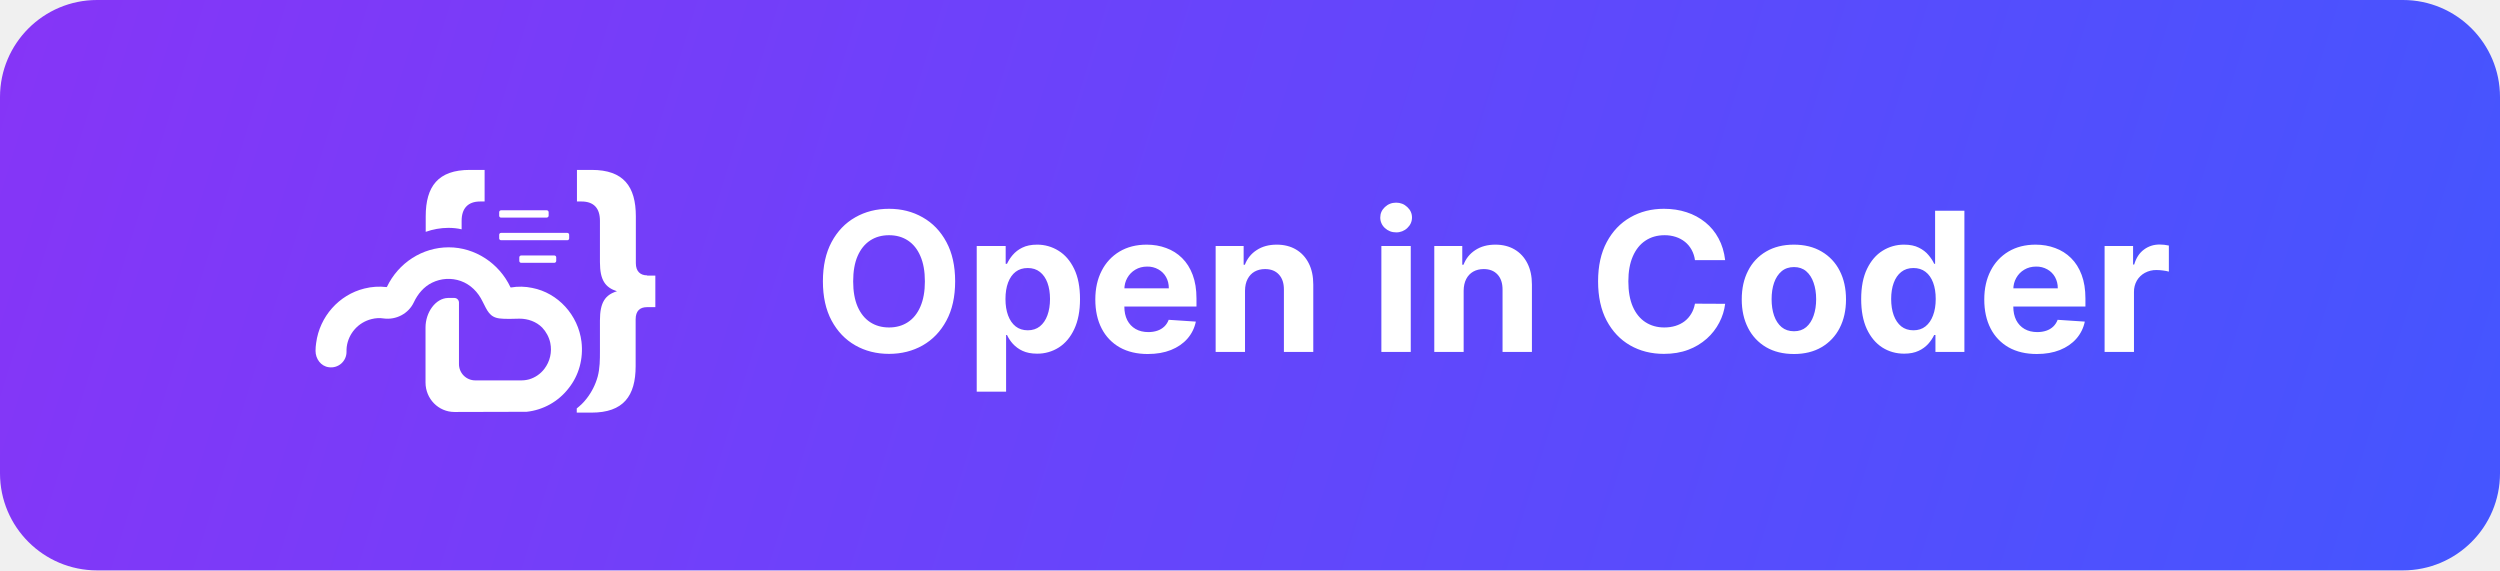
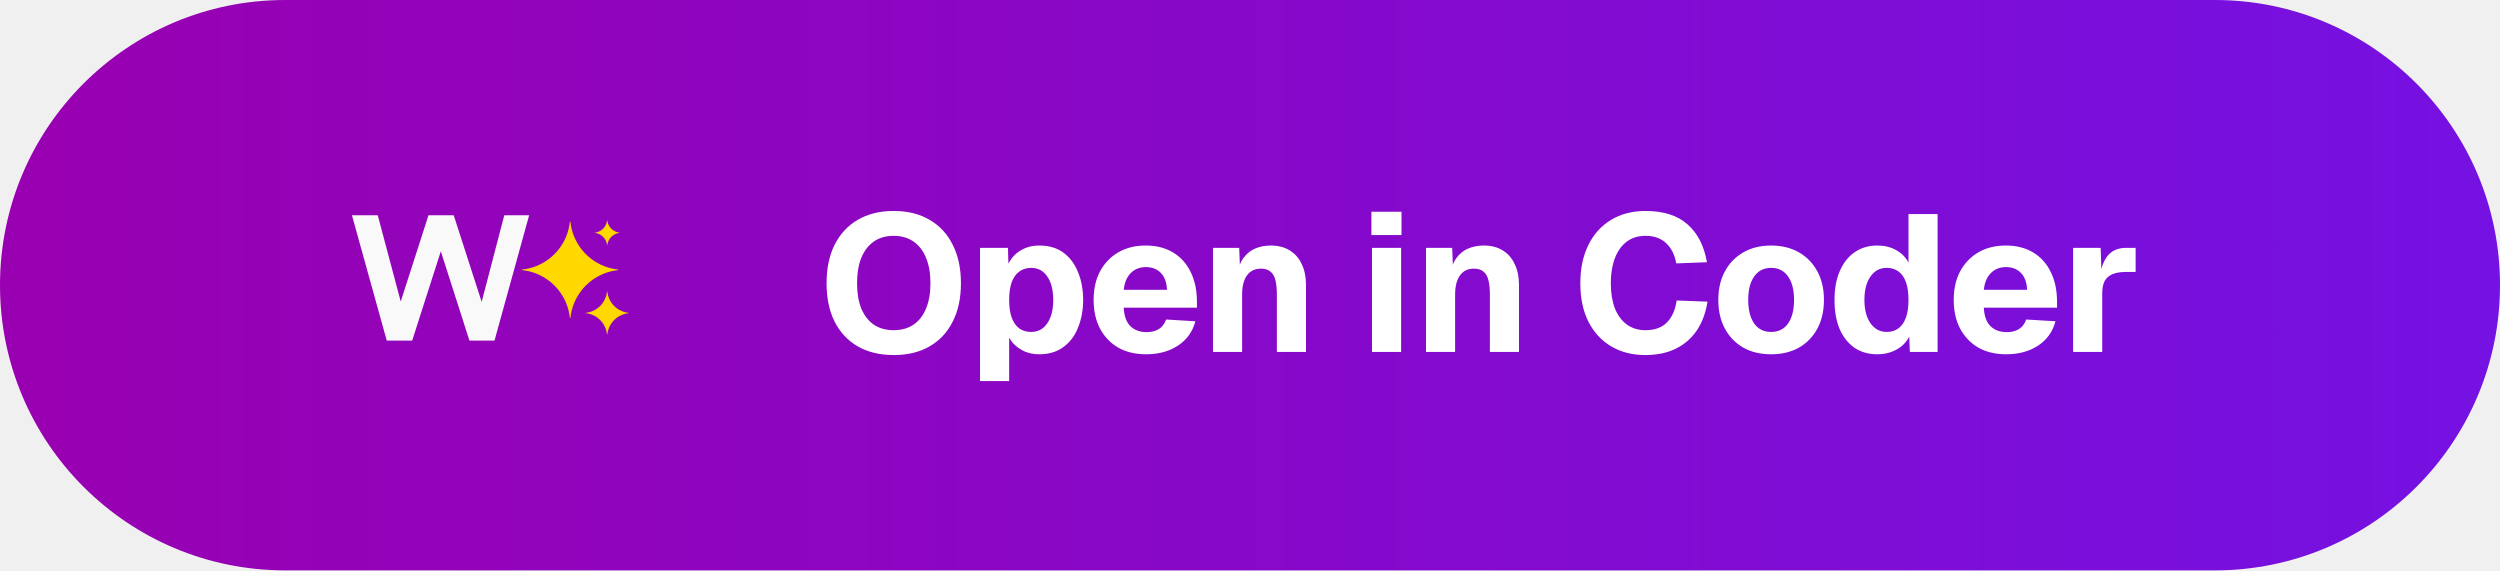
- <svg xmlns="http://www.w3.org/2000/svg" width="206" height="47" fill="none" viewBox="0 0 206 47">
-   <rect width="206" height="47" fill="url(#a)" rx="8" />
-   <path fill="#fff" d="M78.704 23.182c0 1.269-.24 2.348-.721 3.239-.477.89-1.129 1.57-1.955 2.04-.822.465-1.746.698-2.772.698-1.034 0-1.962-.235-2.784-.704-.822-.47-1.472-1.15-1.95-2.04-.477-.89-.715-1.968-.715-3.233 0-1.27.239-2.349.716-3.239.477-.89 1.127-1.568 1.949-2.034.822-.47 1.75-.704 2.784-.704 1.026 0 1.95.234 2.772.704.826.466 1.478 1.144 1.955 2.034.481.89.721 1.97.721 3.239Zm-2.494 0c0-.822-.123-1.515-.37-2.08-.242-.564-.584-.992-1.028-1.284-.443-.292-.962-.437-1.556-.437-.595 0-1.114.145-1.557.437-.443.292-.788.72-1.034 1.284-.243.565-.364 1.258-.364 2.08 0 .822.121 1.515.364 2.08.246.564.59.992 1.034 1.284.443.291.962.437 1.557.437.594 0 1.113-.146 1.556-.438.444-.291.787-.72 1.029-1.284.246-.564.37-1.257.37-2.08Zm4.272 9.09v-12h2.386v1.467h.108a3.2 3.2 0 0 1 .46-.716 2.43 2.43 0 0 1 .795-.614c.33-.167.74-.25 1.228-.25a3.28 3.28 0 0 1 1.761.5c.538.33.968.828 1.29 1.494.322.663.483 1.495.483 2.495 0 .973-.157 1.795-.472 2.466-.31.666-.734 1.172-1.272 1.517a3.267 3.267 0 0 1-1.796.511c-.47 0-.87-.078-1.199-.233a2.48 2.48 0 0 1-.8-.585 2.973 2.973 0 0 1-.478-.722h-.074v4.67h-2.42Zm2.369-7.636c0 .52.072.972.216 1.358.144.387.352.688.625.904.273.212.604.318.994.318.394 0 .727-.108 1-.324.273-.22.48-.523.62-.909.143-.39.215-.84.215-1.347 0-.503-.07-.947-.21-1.33-.14-.382-.347-.681-.62-.897-.272-.216-.607-.324-1.005-.324-.394 0-.727.104-1 .313-.269.208-.475.503-.62.886-.143.383-.215.833-.215 1.352Zm11.733 4.535c-.898 0-1.67-.182-2.318-.546a3.736 3.736 0 0 1-1.489-1.557c-.349-.674-.523-1.471-.523-2.392 0-.898.174-1.685.523-2.363a3.864 3.864 0 0 1 1.472-1.586c.636-.378 1.382-.568 2.238-.568.576 0 1.112.093 1.608.279.5.181.936.456 1.307.823.375.368.667.83.875 1.387.208.553.313 1.2.313 1.943v.665h-7.37v-1.5h5.091c0-.349-.076-.657-.227-.927a1.627 1.627 0 0 0-.63-.63 1.798 1.798 0 0 0-.927-.233c-.367 0-.693.085-.977.256a1.8 1.8 0 0 0-.66.676c-.159.28-.24.593-.244.937v1.426c0 .432.08.805.239 1.12.163.314.392.556.687.727.296.17.646.256 1.052.256.269 0 .515-.038.738-.114a1.55 1.55 0 0 0 .574-.34c.16-.152.28-.338.364-.558l2.238.148a3.057 3.057 0 0 1-.698 1.41c-.349.397-.8.707-1.353.93-.549.22-1.183.33-1.903.33Zm8.005-5.216V29h-2.42v-8.727h2.307v1.54h.102a2.43 2.43 0 0 1 .972-1.205c.454-.3 1.005-.449 1.653-.449.606 0 1.135.133 1.585.398.451.265.801.644 1.051 1.136.25.489.375 1.072.375 1.75V29h-2.42v-5.125c.004-.534-.133-.95-.409-1.25-.277-.303-.657-.454-1.142-.454-.326 0-.614.07-.864.21-.246.14-.439.344-.579.613-.137.265-.207.585-.211.96ZM113.825 29v-8.727h2.421V29h-2.421Zm1.216-9.852c-.36 0-.668-.12-.926-.358a1.16 1.16 0 0 1-.381-.87c0-.333.127-.619.381-.858.258-.242.566-.363.926-.363.36 0 .667.121.921.363.257.24.386.525.386.858 0 .338-.129.627-.386.87a1.297 1.297 0 0 1-.921.358Zm5.564 4.806V29h-2.42v-8.727h2.306v1.54h.103c.193-.508.517-.91.971-1.205.455-.3 1.006-.449 1.654-.449.606 0 1.134.133 1.585.398.451.265.801.644 1.051 1.136.25.489.375 1.072.375 1.75V29h-2.42v-5.125c.003-.534-.133-.95-.409-1.25-.277-.303-.658-.454-1.142-.454-.326 0-.614.07-.864.21-.246.14-.44.344-.58.613-.136.265-.206.585-.21.96Zm21.548-2.517h-2.488a2.428 2.428 0 0 0-.279-.858c-.14-.253-.32-.47-.539-.647a2.381 2.381 0 0 0-.762-.41 2.912 2.912 0 0 0-.926-.141c-.602 0-1.127.15-1.574.448-.447.296-.793.728-1.04 1.296-.246.564-.369 1.25-.369 2.057 0 .83.123 1.526.369 2.09.25.565.599.991 1.046 1.28.447.287.964.431 1.551.431.33 0 .635-.044.915-.13.284-.088.536-.215.755-.381.22-.17.402-.377.546-.62.148-.242.25-.519.307-.83l2.488.012a4.484 4.484 0 0 1-.483 1.546 4.624 4.624 0 0 1-1.028 1.323 4.837 4.837 0 0 1-1.534.92c-.591.224-1.26.336-2.006.336-1.038 0-1.966-.235-2.784-.704-.814-.47-1.458-1.15-1.932-2.04-.469-.89-.704-1.968-.704-3.233 0-1.27.238-2.349.716-3.239.477-.89 1.125-1.568 1.943-2.034.818-.47 1.739-.704 2.761-.704.675 0 1.3.094 1.875.284a4.75 4.75 0 0 1 1.54.83c.447.359.811.8 1.091 1.323.284.523.466 1.121.545 1.796Zm5.662 7.733c-.882 0-1.645-.187-2.289-.562a3.84 3.84 0 0 1-1.483-1.58c-.349-.678-.523-1.464-.523-2.357 0-.902.174-1.69.523-2.364a3.795 3.795 0 0 1 1.483-1.58c.644-.378 1.407-.568 2.289-.568.883 0 1.644.19 2.284.568a3.79 3.79 0 0 1 1.489 1.58c.349.674.523 1.462.523 2.364 0 .893-.174 1.68-.523 2.357a3.835 3.835 0 0 1-1.489 1.58c-.64.375-1.401.563-2.284.563Zm.012-1.875c.401 0 .736-.113 1.005-.34.269-.231.472-.546.608-.944.14-.397.211-.85.211-1.358 0-.507-.071-.96-.211-1.357-.136-.398-.339-.713-.608-.944-.269-.23-.604-.346-1.005-.346-.406 0-.747.115-1.023.346-.273.231-.479.546-.619.944-.137.397-.205.85-.205 1.357 0 .508.068.96.205 1.358.14.398.346.713.619.944.276.227.617.34 1.023.34Zm9.074 1.847c-.663 0-1.264-.17-1.802-.511-.534-.345-.958-.85-1.272-1.517-.311-.67-.466-1.493-.466-2.466 0-1 .161-1.832.483-2.495.322-.666.75-1.164 1.284-1.494a3.291 3.291 0 0 1 1.767-.5c.489 0 .896.083 1.221.25.33.163.595.367.796.614.204.242.36.48.466.716h.074v-4.375h2.414V29h-2.386v-1.398h-.102a3.144 3.144 0 0 1-.483.722 2.41 2.41 0 0 1-.801.585c-.326.155-.724.233-1.193.233Zm.767-1.926c.39 0 .719-.106.988-.318.273-.216.481-.517.625-.904.148-.386.222-.839.222-1.358 0-.519-.072-.97-.216-1.352-.144-.383-.352-.678-.625-.886-.273-.209-.604-.313-.994-.313-.398 0-.733.108-1.006.324-.273.216-.479.515-.619.898-.141.382-.211.826-.211 1.33 0 .507.07.956.211 1.346.144.386.35.69.619.909.273.216.608.324 1.006.324Zm10.166 1.954c-.898 0-1.671-.181-2.318-.545a3.733 3.733 0 0 1-1.489-1.557c-.348-.674-.523-1.471-.523-2.392 0-.898.175-1.685.523-2.363a3.86 3.86 0 0 1 1.472-1.586c.636-.378 1.382-.568 2.238-.568.576 0 1.112.093 1.608.279.5.181.936.456 1.307.823.375.368.667.83.875 1.387.208.553.312 1.2.312 1.943v.665h-7.369v-1.5h5.091a1.86 1.86 0 0 0-.227-.927 1.632 1.632 0 0 0-.631-.63 1.799 1.799 0 0 0-.926-.233c-.367 0-.693.085-.977.256-.281.166-.5.392-.659.676-.159.28-.241.593-.245.937v1.426c0 .432.08.805.239 1.12.163.314.392.556.687.727.296.17.646.256 1.052.256.269 0 .515-.038.738-.114a1.53 1.53 0 0 0 .574-.34c.159-.152.28-.338.364-.558l2.238.148a3.044 3.044 0 0 1-.699 1.41c-.348.397-.799.707-1.352.93-.549.22-1.183.33-1.903.33Zm5.585-.17v-8.727h2.347v1.523h.091c.159-.542.426-.951.801-1.228.375-.28.806-.42 1.295-.42a3.65 3.65 0 0 1 .761.085v2.148a3.126 3.126 0 0 0-.471-.091 4.249 4.249 0 0 0-.551-.04 1.94 1.94 0 0 0-.955.233 1.72 1.72 0 0 0-.659.636 1.838 1.838 0 0 0-.239.944V29h-2.42ZM53.324 22.69c-.558 0-.93-.328-.93-1v-3.862c0-2.466-1.015-3.828-3.636-3.828h-1.217v2.603h.372c1.031 0 1.522.57 1.522 1.587v3.413c0 1.483.44 2.087 1.403 2.397-.964.293-1.403.914-1.403 2.396v2.535c0 .707 0 1.397-.186 2.104a5.205 5.205 0 0 1-.913 1.81c-.237.31-.508.569-.812.81V34h1.217c2.621 0 3.636-1.362 3.636-3.828V26.31c0-.69.355-1 .93-1H54v-2.603h-.676v-.017Zm-8.285-4.758h-3.754a.153.153 0 0 1-.152-.155v-.294c0-.086.067-.155.152-.155h3.77c.085 0 .153.07.153.155v.293c0 .087-.085.156-.17.156Zm.642 3.724h-2.74a.153.153 0 0 1-.151-.156v-.293c0-.086.067-.155.152-.155h2.74c.084 0 .151.07.151.155v.293c0 .07-.067.156-.152.156Zm1.082-1.862h-5.478a.153.153 0 0 1-.152-.155v-.294c0-.086.067-.155.152-.155h5.461c.085 0 .153.07.153.155v.294c0 .068-.051.155-.136.155Zm-9.823-1.018c.371 0 .743.034 1.098.12v-.706c0-1 .508-1.587 1.522-1.587h.372V14h-1.217c-2.621 0-3.636 1.362-3.636 3.828v1.275a5.635 5.635 0 0 1 1.86-.327Z" />
-   <path fill="#fff" d="M47.914 28.155c-.271-2.19-1.928-4.018-4.059-4.431a4.65 4.65 0 0 0-1.758-.035c-.017 0-.017-.017-.034-.017-.93-1.983-2.925-3.293-5.09-3.293-2.164 0-4.142 1.276-5.089 3.258-.017 0-.017.018-.034.018a5.033 5.033 0 0 0-1.826.12c-2.096.518-3.686 2.31-3.973 4.483a4.45 4.45 0 0 0-.051.655c0 .655.44 1.259 1.082 1.345.795.12 1.488-.5 1.471-1.293 0-.12 0-.259.017-.38a2.719 2.719 0 0 1 2.046-2.292c.338-.087.676-.104.998-.052 1.031.138 2.046-.397 2.485-1.328.322-.69.829-1.293 1.505-1.62a3.053 3.053 0 0 1 2.367-.138c.812.293 1.42.913 1.793 1.69.389.758.575 1.293 1.403 1.396.338.052 1.285.035 1.64.017.693 0 1.387.242 1.877.742.321.344.558.776.66 1.258a2.641 2.641 0 0 1-.49 2.138 2.448 2.448 0 0 1-1.252.862 2.503 2.503 0 0 1-.71.086h-3.737a1.341 1.341 0 0 1-1.336-1.362v-5.051a.38.38 0 0 0-.372-.38h-.524c-1.032.018-1.86 1.19-1.86 2.431v4.535c0 1.345 1.065 2.43 2.384 2.43l5.952-.016A5.046 5.046 0 0 0 46.849 32c.845-1.052 1.234-2.431 1.065-3.845Z" />
+ <svg xmlns="http://www.w3.org/2000/svg" width="206" height="47" viewBox="0 0 206 47" fill="none">
+   <rect width="206" height="47" rx="23.5" fill="url(#paint0_linear_284_47)" />
+   <g transform="translate(29, 16) scale(0.3)">
+     <path d="M41.83 5.8H48.67L39.16 40.21H32.27L24.41 15.7L16.55 40.21H9.56L0 5.8H7.09L13.4 29.48L21.02 5.8H27.96L35.63 29.58L41.84 5.8H41.83Z" fill="#F9F9F9" />
+     <path d="M73.16 20.78C73.16 20.78 73.12 20.7 73.08 20.7C67.66 20.12 63.12 16.61 61.08 11.78C60.53 10.48 60.16 9.08 60.01 7.62C60.01 7.62 59.97 7.54 59.93 7.54C59.89 7.54 59.85 7.58 59.85 7.62C59.69 9.08 59.33 10.48 58.78 11.78C56.74 16.61 52.2 20.12 46.78 20.7C46.78 20.7 46.7 20.74 46.7 20.78C46.7 20.82 46.74 20.86 46.78 20.86C52.2 21.44 56.74 24.95 58.78 29.78C59.33 31.08 59.7 32.48 59.85 33.94C59.85 33.99 59.89 34.02 59.93 34.02C59.97 34.02 60.01 33.98 60.01 33.94C60.17 32.48 60.53 31.08 61.08 29.78C63.12 24.95 67.66 21.44 73.08 20.86C73.08 20.86 73.16 20.82 73.16 20.78Z" fill="#FFD800" />
+     <path d="M73.57 10.6C73.57 10.6 73.57 10.58 73.55 10.58C72.13 10.43 70.94 9.51 70.41 8.25C70.27 7.91 70.17 7.54 70.13 7.16C70.13 7.15 70.13 7.14 70.11 7.14C70.09 7.14 70.09 7.14 70.09 7.16C70.05 7.54 69.95 7.91 69.81 8.25C69.28 9.51 68.09 10.43 66.67 10.58C66.66 10.58 66.65 10.58 66.65 10.6C66.65 10.62 66.65 10.62 66.67 10.62C68.09 10.77 69.28 11.69 69.81 12.95C69.95 13.29 70.05 13.66 70.09 14.04C70.09 14.04 70.09 14.06 70.11 14.06C70.13 14.06 70.13 14.06 70.13 14.04C70.17 13.66 70.27 13.29 70.41 12.95C70.94 11.69 72.13 10.77 73.55 10.62C73.56 10.62 73.57 10.62 73.57 10.6Z" fill="#FFD800" />
+     <path d="M76 32.64C76 32.64 75.98 32.6 75.96 32.6C73.55 32.34 71.53 30.78 70.62 28.63C70.38 28.05 70.21 27.43 70.14 26.78C70.14 26.76 70.12 26.74 70.1 26.74C70.08 26.74 70.06 26.76 70.06 26.78C69.99 27.43 69.83 28.05 69.58 28.63C68.67 30.78 66.65 32.34 64.24 32.6C64.22 32.6 64.2 32.62 64.2 32.64C64.2 32.66 64.22 32.68 64.24 32.68C66.65 32.94 68.67 34.5 69.58 36.65C69.82 37.23 69.99 37.85 70.06 38.5C70.06 38.5 70.08 38.54 70.1 38.54C70.12 38.54 70.14 38.52 70.14 38.5C70.21 37.85 70.37 37.23 70.62 36.65C71.53 34.5 73.55 32.94 75.96 32.68C75.98 32.68 76 32.66 76 32.64Z" fill="#FFD800" />
+   </g>
+   <path d="M73.645 29.256C72.493 29.256 71.501 29.016 70.669 28.536C69.847 28.056 69.213 27.373 68.765 26.488C68.327 25.603 68.109 24.552 68.109 23.336C68.109 22.12 68.327 21.069 68.765 20.184C69.213 19.288 69.847 18.6 70.669 18.12C71.501 17.629 72.493 17.384 73.645 17.384C74.797 17.384 75.783 17.629 76.605 18.12C77.437 18.6 78.071 19.288 78.509 20.184C78.957 21.069 79.181 22.12 79.181 23.336C79.181 24.552 78.957 25.603 78.509 26.488C78.071 27.373 77.437 28.056 76.605 28.536C75.783 29.016 74.797 29.256 73.645 29.256ZM73.629 27.208C74.269 27.208 74.813 27.059 75.261 26.76C75.719 26.451 76.066 26.008 76.301 25.432C76.546 24.856 76.669 24.157 76.669 23.336C76.669 22.515 76.546 21.816 76.301 21.24C76.066 20.653 75.719 20.205 75.261 19.896C74.813 19.587 74.269 19.432 73.629 19.432C72.999 19.432 72.461 19.587 72.013 19.896C71.565 20.205 71.218 20.653 70.973 21.24C70.738 21.816 70.621 22.515 70.621 23.336C70.621 24.157 70.738 24.856 70.973 25.432C71.218 26.008 71.565 26.451 72.013 26.76C72.471 27.059 73.01 27.208 73.629 27.208ZM80.754 31.4V20.424H83.058L83.106 22.232L82.914 22.152C83.128 21.533 83.474 21.059 83.954 20.728C84.434 20.397 84.994 20.232 85.634 20.232C86.434 20.232 87.101 20.429 87.634 20.824C88.168 21.219 88.568 21.757 88.834 22.44C89.112 23.112 89.25 23.869 89.25 24.712C89.25 25.544 89.112 26.301 88.834 26.984C88.568 27.667 88.162 28.205 87.618 28.6C87.085 28.995 86.418 29.192 85.618 29.192C85.202 29.192 84.813 29.117 84.45 28.968C84.088 28.808 83.773 28.589 83.506 28.312C83.25 28.035 83.064 27.704 82.946 27.32L83.154 27.192V31.4H80.754ZM84.962 27.352C85.528 27.352 85.97 27.117 86.29 26.648C86.621 26.179 86.786 25.533 86.786 24.712C86.786 23.891 86.621 23.245 86.29 22.776C85.97 22.307 85.528 22.072 84.962 22.072C84.589 22.072 84.264 22.173 83.986 22.376C83.72 22.568 83.512 22.861 83.362 23.256C83.224 23.651 83.154 24.136 83.154 24.712C83.154 25.288 83.224 25.773 83.362 26.168C83.512 26.563 83.72 26.861 83.986 27.064C84.264 27.256 84.589 27.352 84.962 27.352ZM94.435 29.192C93.56 29.192 92.797 29.011 92.147 28.648C91.507 28.275 91.005 27.752 90.643 27.08C90.291 26.408 90.115 25.619 90.115 24.712C90.115 23.805 90.291 23.021 90.643 22.36C91.005 21.688 91.507 21.165 92.147 20.792C92.787 20.419 93.544 20.232 94.419 20.232C95.272 20.232 96.013 20.419 96.643 20.792C97.272 21.165 97.757 21.699 98.099 22.392C98.451 23.085 98.627 23.912 98.627 24.872V25.352H92.595C92.627 26.035 92.808 26.541 93.139 26.872C93.48 27.203 93.928 27.368 94.483 27.368C94.888 27.368 95.224 27.283 95.491 27.112C95.768 26.941 95.966 26.68 96.083 26.328L98.499 26.472C98.275 27.325 97.8 27.992 97.075 28.472C96.35 28.952 95.469 29.192 94.435 29.192ZM92.595 23.88H96.163C96.131 23.251 95.955 22.781 95.635 22.472C95.326 22.163 94.92 22.008 94.419 22.008C93.918 22.008 93.501 22.173 93.171 22.504C92.851 22.824 92.659 23.283 92.595 23.88ZM99.95 29V20.424H102.11L102.206 22.936L101.902 22.856C101.987 22.216 102.158 21.704 102.414 21.32C102.681 20.936 103.011 20.659 103.406 20.488C103.801 20.317 104.233 20.232 104.702 20.232C105.321 20.232 105.843 20.365 106.27 20.632C106.707 20.899 107.038 21.277 107.262 21.768C107.497 22.248 107.614 22.819 107.614 23.48V29H105.214V24.28C105.214 23.821 105.177 23.432 105.102 23.112C105.027 22.792 104.894 22.552 104.702 22.392C104.51 22.221 104.243 22.136 103.902 22.136C103.401 22.136 103.017 22.323 102.75 22.696C102.483 23.059 102.35 23.587 102.35 24.28V29H99.95ZM113.052 29V20.424H115.452V29H113.052ZM113.004 19.368V17.448H115.484V19.368H113.004ZM117.501 29V20.424H119.661L119.757 22.936L119.453 22.856C119.539 22.216 119.709 21.704 119.965 21.32C120.232 20.936 120.563 20.659 120.957 20.488C121.352 20.317 121.784 20.232 122.253 20.232C122.872 20.232 123.395 20.365 123.821 20.632C124.259 20.899 124.589 21.277 124.813 21.768C125.048 22.248 125.165 22.819 125.165 23.48V29H122.765V24.28C122.765 23.821 122.728 23.432 122.653 23.112C122.579 22.792 122.445 22.552 122.253 22.392C122.061 22.221 121.795 22.136 121.453 22.136C120.952 22.136 120.568 22.323 120.301 22.696C120.035 23.059 119.901 23.587 119.901 24.28V29H117.501ZM135.547 29.256C134.513 29.256 133.59 29.021 132.779 28.552C131.979 28.083 131.35 27.405 130.891 26.52C130.443 25.635 130.219 24.573 130.219 23.336C130.219 22.131 130.438 21.085 130.875 20.2C131.313 19.304 131.937 18.611 132.747 18.12C133.558 17.629 134.507 17.384 135.595 17.384C137.078 17.384 138.23 17.752 139.051 18.488C139.883 19.213 140.417 20.253 140.651 21.608L138.123 21.704C137.995 20.989 137.718 20.435 137.291 20.04C136.865 19.635 136.299 19.432 135.595 19.432C134.987 19.432 134.47 19.592 134.043 19.912C133.617 20.232 133.291 20.685 133.067 21.272C132.843 21.859 132.731 22.547 132.731 23.336C132.731 24.136 132.843 24.829 133.067 25.416C133.302 25.992 133.633 26.435 134.059 26.744C134.486 27.053 134.993 27.208 135.579 27.208C136.347 27.208 136.939 26.995 137.355 26.568C137.782 26.131 138.049 25.528 138.155 24.76L140.699 24.856C140.55 25.784 140.257 26.573 139.819 27.224C139.382 27.875 138.806 28.376 138.091 28.728C137.387 29.08 136.539 29.256 135.547 29.256ZM145.941 29.192C145.066 29.192 144.303 29.011 143.653 28.648C143.002 28.275 142.495 27.752 142.133 27.08C141.77 26.408 141.589 25.619 141.589 24.712C141.589 23.805 141.77 23.021 142.133 22.36C142.495 21.688 143.002 21.165 143.653 20.792C144.303 20.419 145.066 20.232 145.941 20.232C146.815 20.232 147.578 20.419 148.229 20.792C148.879 21.165 149.386 21.688 149.749 22.36C150.111 23.021 150.293 23.805 150.293 24.712C150.293 25.619 150.111 26.408 149.749 27.08C149.386 27.752 148.879 28.275 148.229 28.648C147.578 29.011 146.815 29.192 145.941 29.192ZM145.941 27.352C146.538 27.352 147.002 27.123 147.333 26.664C147.663 26.195 147.829 25.544 147.829 24.712C147.829 23.88 147.663 23.235 147.333 22.776C147.002 22.307 146.538 22.072 145.941 22.072C145.343 22.072 144.879 22.307 144.549 22.776C144.218 23.235 144.053 23.88 144.053 24.712C144.053 25.544 144.218 26.195 144.549 26.664C144.879 27.123 145.343 27.352 145.941 27.352ZM154.683 29.192C153.958 29.192 153.328 29.011 152.795 28.648C152.272 28.275 151.867 27.757 151.579 27.096C151.302 26.424 151.163 25.629 151.163 24.712C151.163 23.795 151.307 23.005 151.595 22.344C151.883 21.672 152.288 21.155 152.811 20.792C153.344 20.419 153.968 20.232 154.683 20.232C155.291 20.232 155.814 20.36 156.251 20.616C156.699 20.861 157.035 21.203 157.259 21.64V17.64H159.659V29H157.371L157.323 27.736C157.088 28.195 156.736 28.552 156.267 28.808C155.808 29.064 155.28 29.192 154.683 29.192ZM155.467 27.352C155.851 27.352 156.176 27.251 156.443 27.048C156.71 26.845 156.912 26.552 157.051 26.168C157.19 25.773 157.259 25.288 157.259 24.712C157.259 24.125 157.19 23.64 157.051 23.256C156.912 22.861 156.71 22.568 156.443 22.376C156.176 22.173 155.851 22.072 155.467 22.072C154.902 22.072 154.454 22.312 154.123 22.792C153.792 23.261 153.627 23.901 153.627 24.712C153.627 25.512 153.792 26.152 154.123 26.632C154.464 27.112 154.912 27.352 155.467 27.352ZM165.307 29.192C164.433 29.192 163.67 29.011 163.019 28.648C162.379 28.275 161.878 27.752 161.515 27.08C161.163 26.408 160.987 25.619 160.987 24.712C160.987 23.805 161.163 23.021 161.515 22.36C161.878 21.688 162.379 21.165 163.019 20.792C163.659 20.419 164.417 20.232 165.291 20.232C166.145 20.232 166.886 20.419 167.515 20.792C168.145 21.165 168.63 21.699 168.971 22.392C169.323 23.085 169.499 23.912 169.499 24.872V25.352H163.467C163.499 26.035 163.681 26.541 164.011 26.872C164.353 27.203 164.801 27.368 165.355 27.368C165.761 27.368 166.097 27.283 166.363 27.112C166.641 26.941 166.838 26.68 166.955 26.328L169.371 26.472C169.147 27.325 168.673 27.992 167.947 28.472C167.222 28.952 166.342 29.192 165.307 29.192ZM163.467 23.88H167.035C167.003 23.251 166.827 22.781 166.507 22.472C166.198 22.163 165.793 22.008 165.291 22.008C164.79 22.008 164.374 22.173 164.043 22.504C163.723 22.824 163.531 23.283 163.467 23.88ZM170.823 29V20.424H173.095L173.175 22.92L172.999 22.872C173.137 22.008 173.383 21.384 173.735 21C174.087 20.616 174.572 20.424 175.191 20.424H175.975V22.408H175.191C174.743 22.408 174.375 22.467 174.087 22.584C173.799 22.701 173.58 22.888 173.431 23.144C173.292 23.4 173.223 23.747 173.223 24.184V29H170.823Z" fill="white" />
  <defs>
-     <linearGradient id="a" x1="0" x2="203.68" y1="0" y2="63.042" gradientUnits="userSpaceOnUse">
-       <stop stop-color="#8635F7" />
-       <stop offset="1" stop-color="#4356FF" />
+     <linearGradient id="paint0_linear_284_47" x1="0" y1="23.5" x2="206" y2="23.5" gradientUnits="userSpaceOnUse">
+       <stop stop-color="#9900B1" />
+       <stop offset="1" stop-color="#7511E2" />
    </linearGradient>
  </defs>
</svg>
